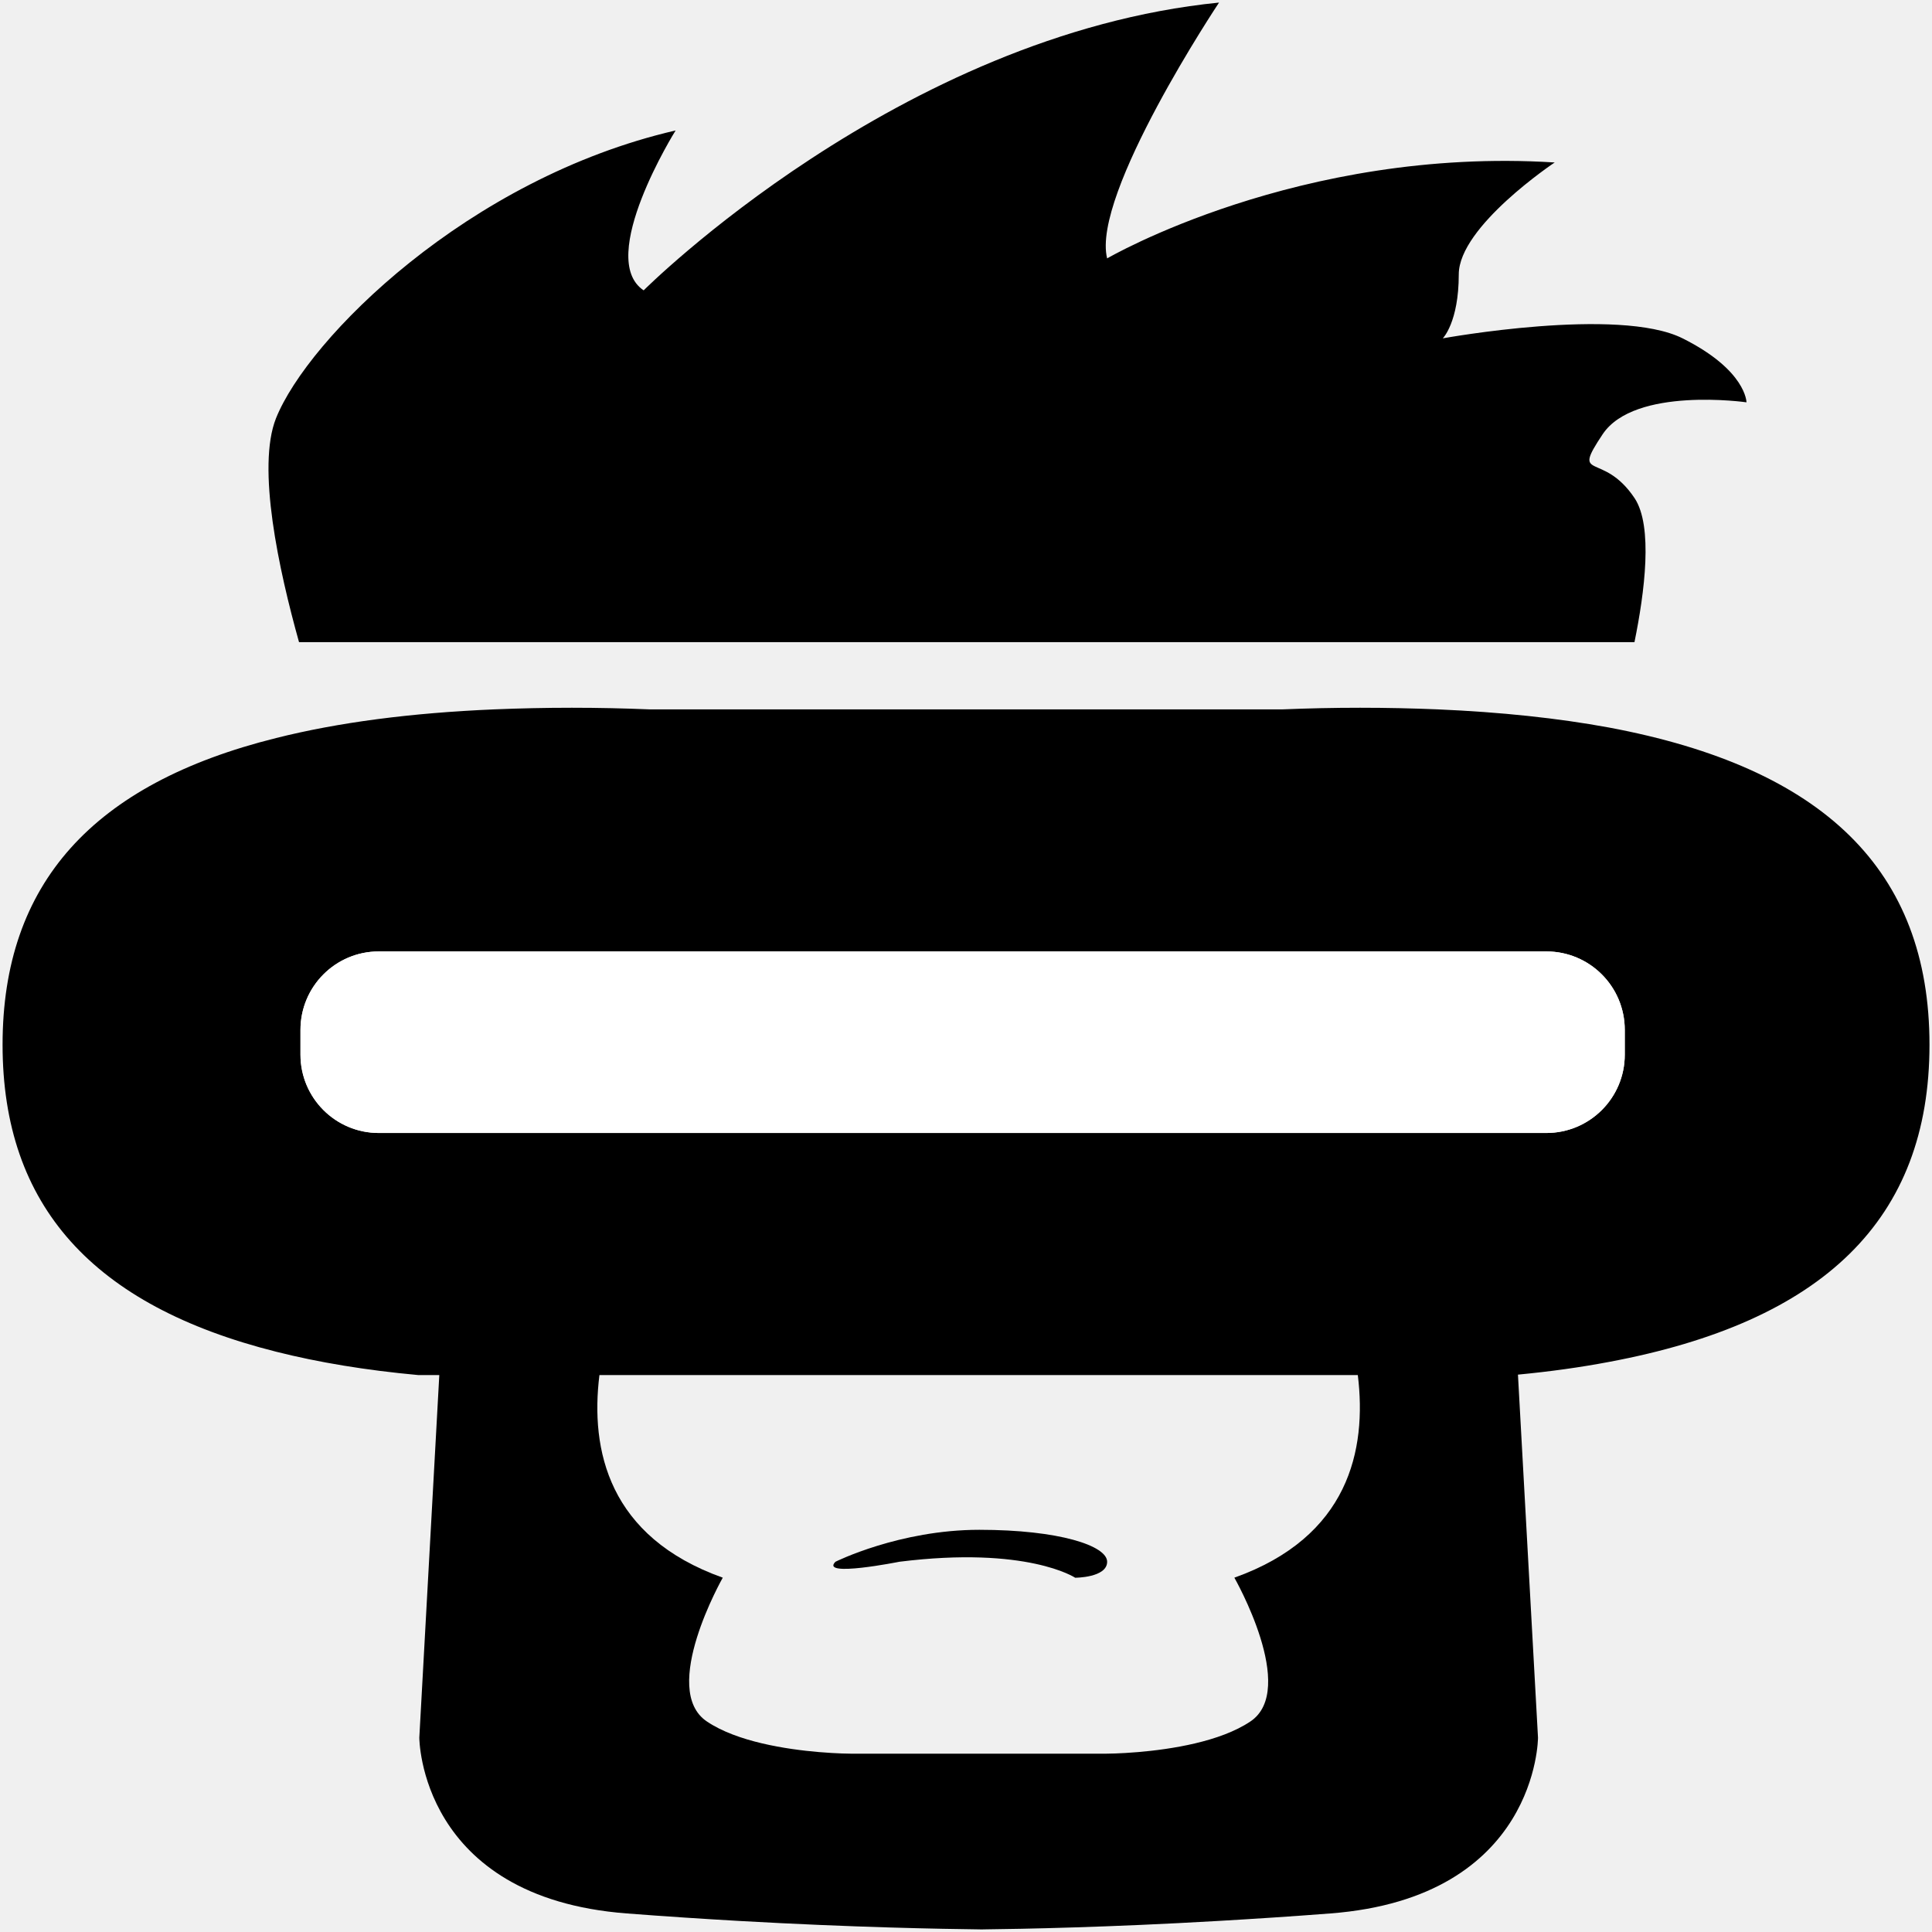
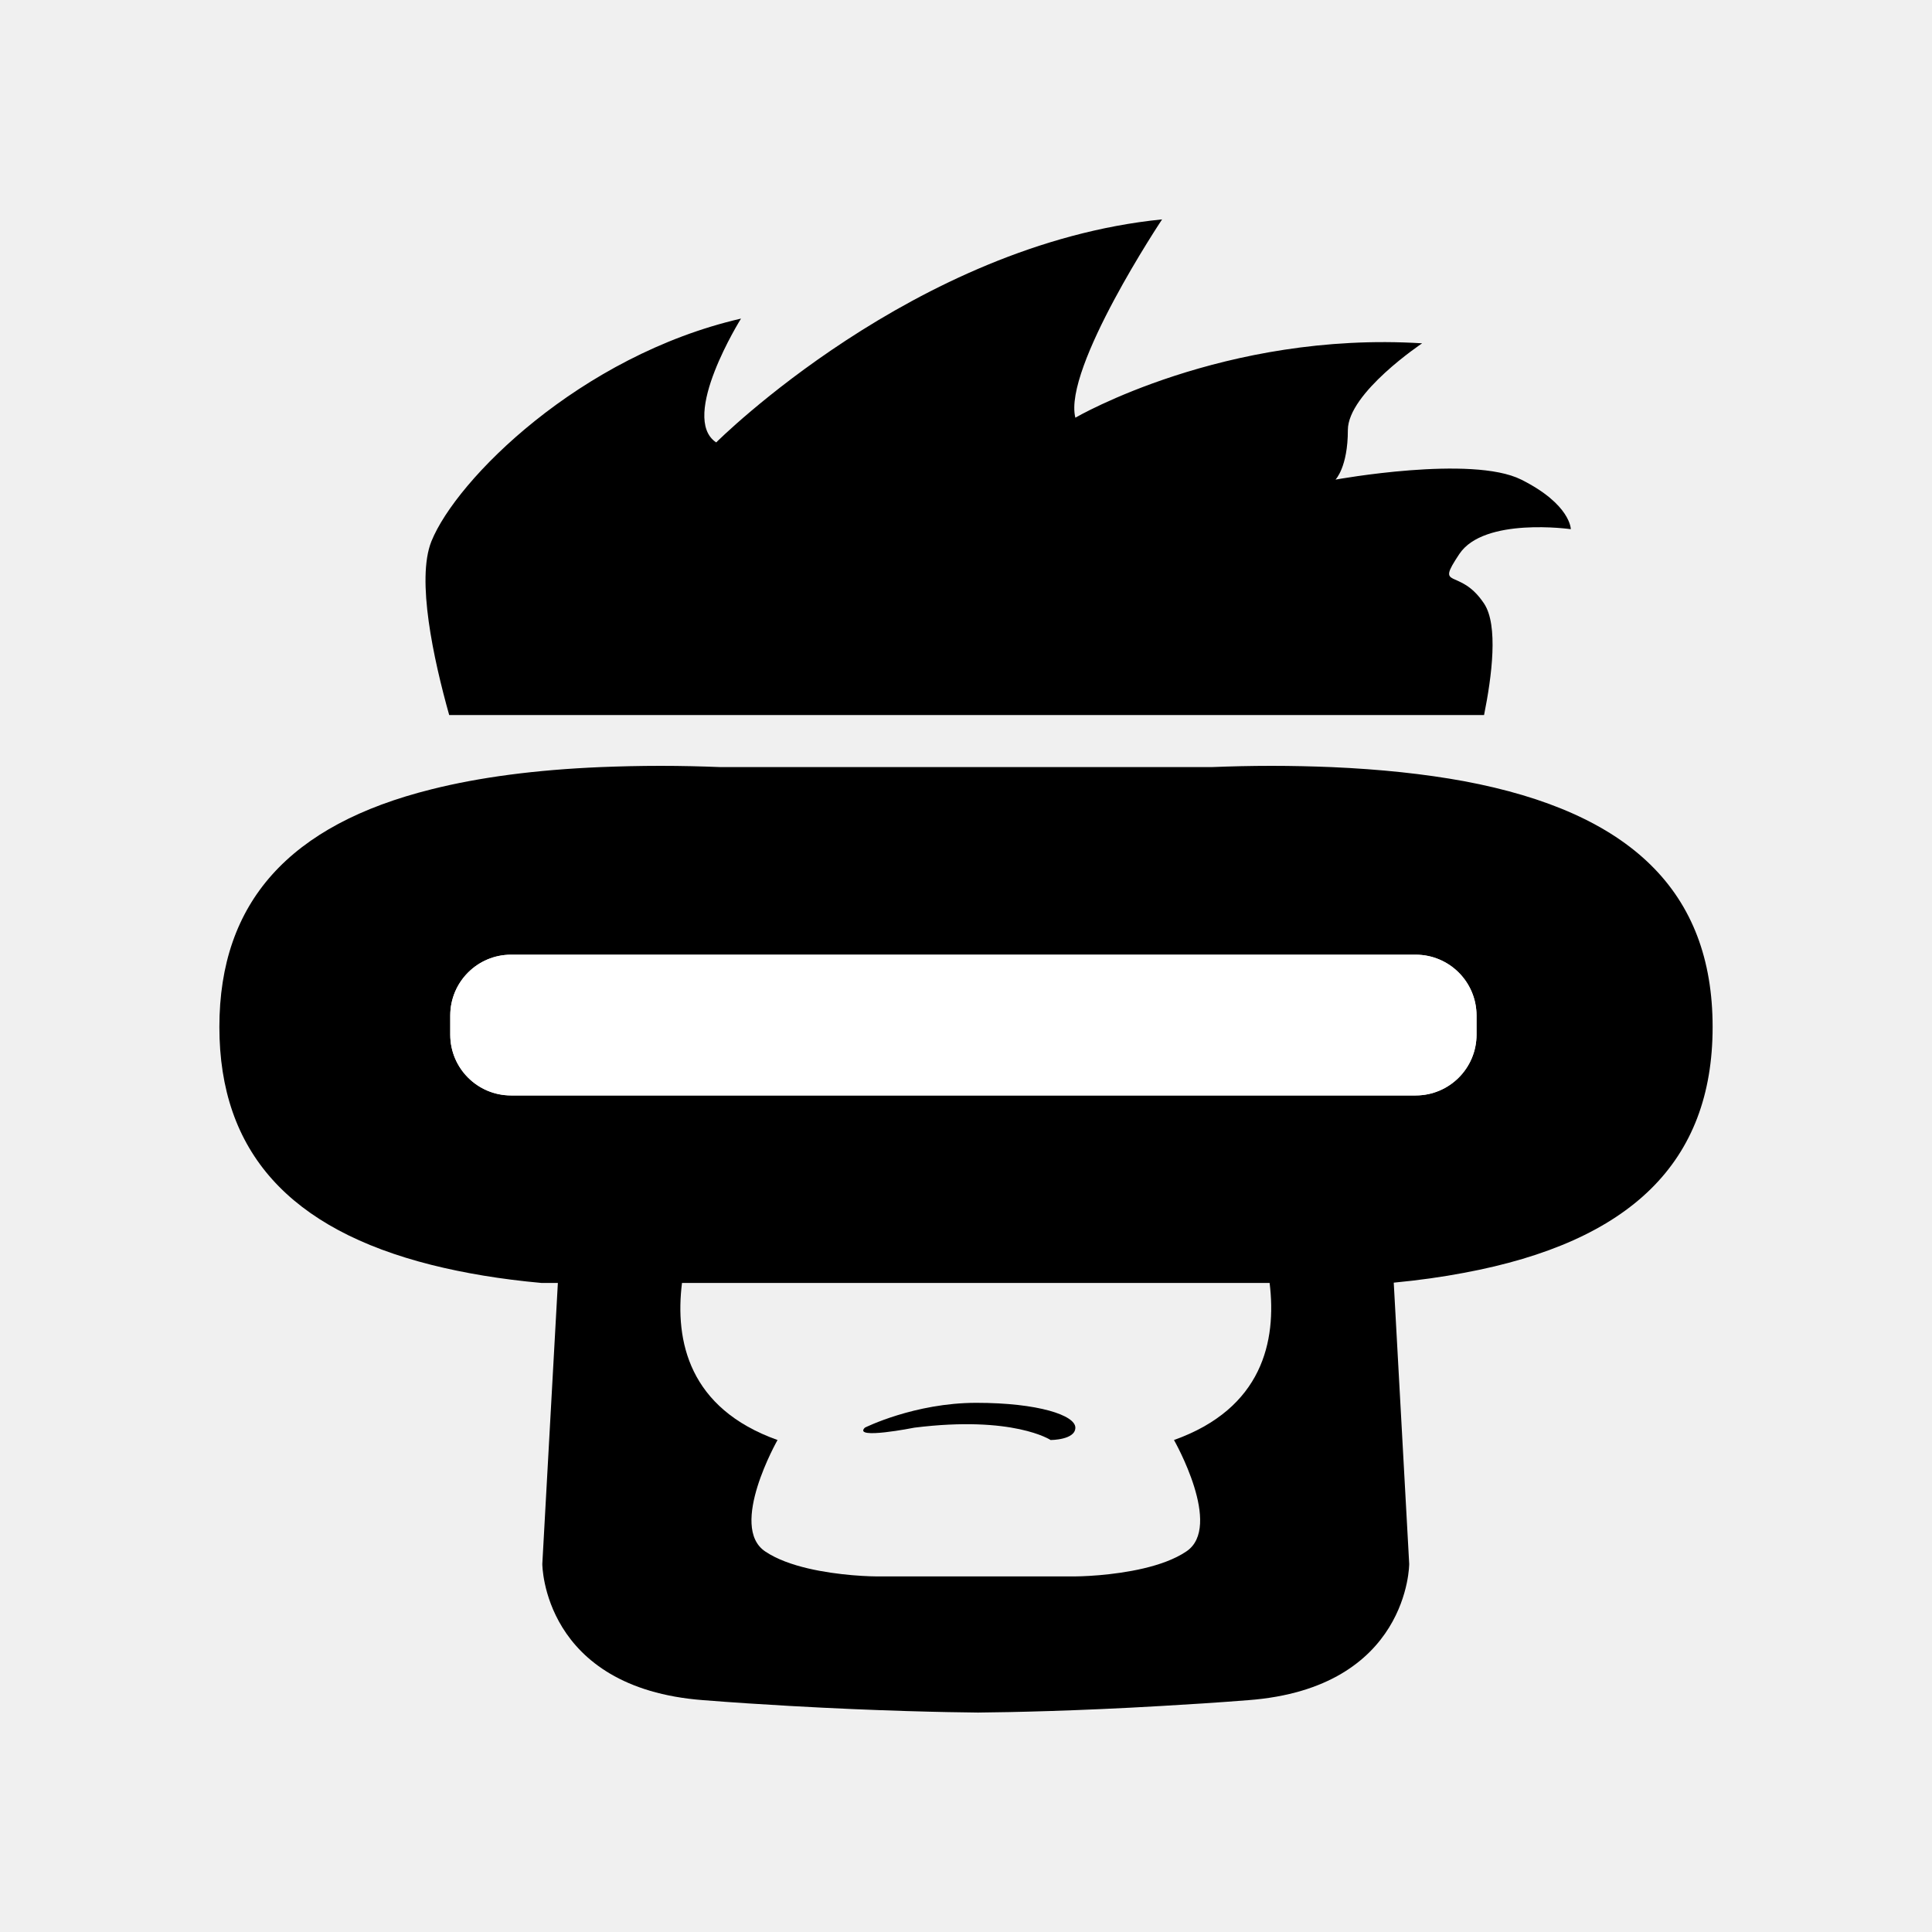
- <svg xmlns="http://www.w3.org/2000/svg" id="Layer_1" data-name="Layer 1" viewBox="0 0 322.85 322.85">
+ <svg xmlns="http://www.w3.org/2000/svg" id="Layer_1" data-name="Layer 1" viewBox="0 0 200 200">
  <defs>
    <style>
      .cls-1 {
        fill: #fff;
      }
    </style>
  </defs>
-   <path d="M267.81,72.57c-5.34,8.02,0,2.67,5.35,10.69,3.09,4.68,1.68,15.66-.03,24.05H49.97c-3.39-12.11-7.1-29.23-3.85-37.41,5.35-13.36,32.06-40.08,66.78-48.1,0,0-13.36,21.38-5.34,26.72,0,0,42.73-42.75,96.15-48.09,0,0-21.37,32.06-18.7,42.75,0,0,32.06-18.71,74.79-16.03,0,0-16.03,10.68-16.03,18.7s-2.67,10.69-2.67,10.69c0,0,29.38-5.35,40.07,0,10.68,5.34,10.68,10.69,10.68,10.69C291.85,67.23,273.16,64.55,267.81,72.57Z" />
-   <path d="M139.61,260.98s10.68-5.34,24.04-5.34,21.36,2.67,21.36,5.34-5.34,2.67-5.34,2.67c0,0-8.01-5.34-29.38-2.67C150.29,260.98,136.94,263.65,139.61,260.98Z" />
-   <path d="M268.85,121.57q-12.78-2.35-28.62-3.03c-4.12-.17-8.44-.27-12.94-.27s-8.79.1-12.94.27h-105.85c-4.15-.17-8.47-.27-12.94-.27s-8.79.1-12.94.27q-20.92.88-36.48,4.79C15.56,130.95.43,147.63.43,174.58s15.13,43.6,45.71,51.3c7.05,1.78,14.99,3.1,23.73,3.9h3.54l-3.34,60.59s0,26.74,34.69,29.38c6.57.51,12.85.91,18.71,1.25,19.36,1.1,34.21,1.34,40.04,1.41.37,0,.71.03.98,0,6.42-.07,20.76-.34,39.12-1.41,5.83-.34,12.11-.74,18.68-1.25,34.72-2.64,34.72-29.38,34.72-29.38l-3.35-60.66q8.06-.77,15.19-2.12c35.85-6.7,53.58-23.82,53.58-53.01S304.7,128.28,268.85,121.57ZM206.27,263.64s10.69,18.71,2.66,24.04c-5.05,3.39-13.31,4.64-18.7,5.1-3.15.27-5.33.27-5.33.27h-42.75s-2.18,0-5.33-.27c-5.39-.46-13.65-1.71-18.68-5.1-8-5.33,2.64-24.04,2.64-24.04-19.09-6.81-22.17-21.32-20.61-33.86h126.73C228.44,242.34,225.36,256.83,206.27,263.64ZM271.51,176.24c0,7.23-5.86,13.09-13.11,13.09H63.3c-7.23,0-13.09-5.86-13.09-13.09v-4.13c0-7.26,5.86-13.12,13.09-13.12h195.1c7.25,0,13.11,5.86,13.11,13.12V176.24Z" />
-   <path class="cls-1" d="M271.51,176.24c0,7.23-5.86,13.09-13.11,13.09H63.3c-7.23,0-13.09-5.86-13.09-13.09v-4.13c0-7.26,5.86-13.12,13.09-13.12h195.1c7.25,0,13.11,5.86,13.11,13.12V176.24Z" />
+   <path d="M151.07,57.35c-2.56,3.84,0,1.28,2.56,5.13,1.49,2.24.81,7.51,0,11.54H46.5c-1.63-5.81-3.41-14.03-1.85-17.96,2.57-6.41,15.39-19.24,32.06-23.08,0,0-6.42,10.26-2.57,12.82,0,0,20.52-20.52,46.16-23.09,0,0-10.26,15.4-8.98,20.53,0,0,15.39-8.98,35.9-7.7,0,0-7.69,5.13-7.69,8.98s-1.28,5.13-1.28,5.13c0,0,14.1-2.57,19.23,0,5.13,2.57,5.13,5.13,5.13,5.13C162.61,54.78,153.63,53.5,151.07,57.35Z" />
+   <path d="M89.53,147.79s5.13-2.57,11.54-2.57,10.25,1.29,10.25,2.57-2.56,1.28-2.56,1.28c0,0-3.85-2.56-14.1-1.28C94.66,147.79,88.24,149.07,89.53,147.79Z" />
+   <path d="M151.57,80.87q-6.14-1.13-13.74-1.46c-1.98-.08-4.05-.13-6.21-.13s-4.22.05-6.21.13h-50.82c-1.99-.08-4.06-.13-6.21-.13s-4.22.05-6.21.13q-10.04.42-17.51,2.3c-14.68,3.66-21.95,11.67-21.95,24.6s7.27,20.93,21.95,24.63c3.38.85,7.19,1.49,11.39,1.87h1.7l-1.61,29.09s0,12.84,16.66,14.1c3.15.25,6.17.44,8.98.6,9.29.53,16.42.65,19.22.68.18,0,.34.01.47,0,3.08-.03,9.96-.16,18.78-.68,2.8-.16,5.81-.35,8.97-.6,16.66-1.26,16.66-14.1,16.66-14.1l-1.6-29.12q3.87-.37,7.29-1.02c17.21-3.21,25.72-11.43,25.72-25.45S168.78,84.09,151.57,80.87ZM121.53,149.07s5.13,8.98,1.27,11.54c-2.42,1.63-6.38,2.22-8.97,2.45-1.52.13-2.56.13-2.56.13h-20.52s-1.05,0-2.56-.13c-2.59-.23-6.55-.82-8.97-2.45-3.84-2.56,1.27-11.54,1.27-11.54-9.17-3.27-10.64-10.24-9.89-16.26h60.83C132.17,138.84,130.69,145.8,121.53,149.07ZM152.85,107.11c0,3.47-2.82,6.29-6.3,6.29H52.9c-3.47,0-6.29-2.82-6.29-6.29v-1.98c0-3.48,2.82-6.3,6.29-6.3h93.65c3.48,0,6.3,2.82,6.3,6.3V107.11Z" />
+   <path class="cls-1" d="M152.85,107.11c0,3.47-2.82,6.29-6.3,6.29H52.9c-3.47,0-6.29-2.82-6.29-6.29v-1.98c0-3.48,2.82-6.3,6.29-6.3h93.65c3.48,0,6.3,2.82,6.3,6.3V107.11Z" />
</svg>
